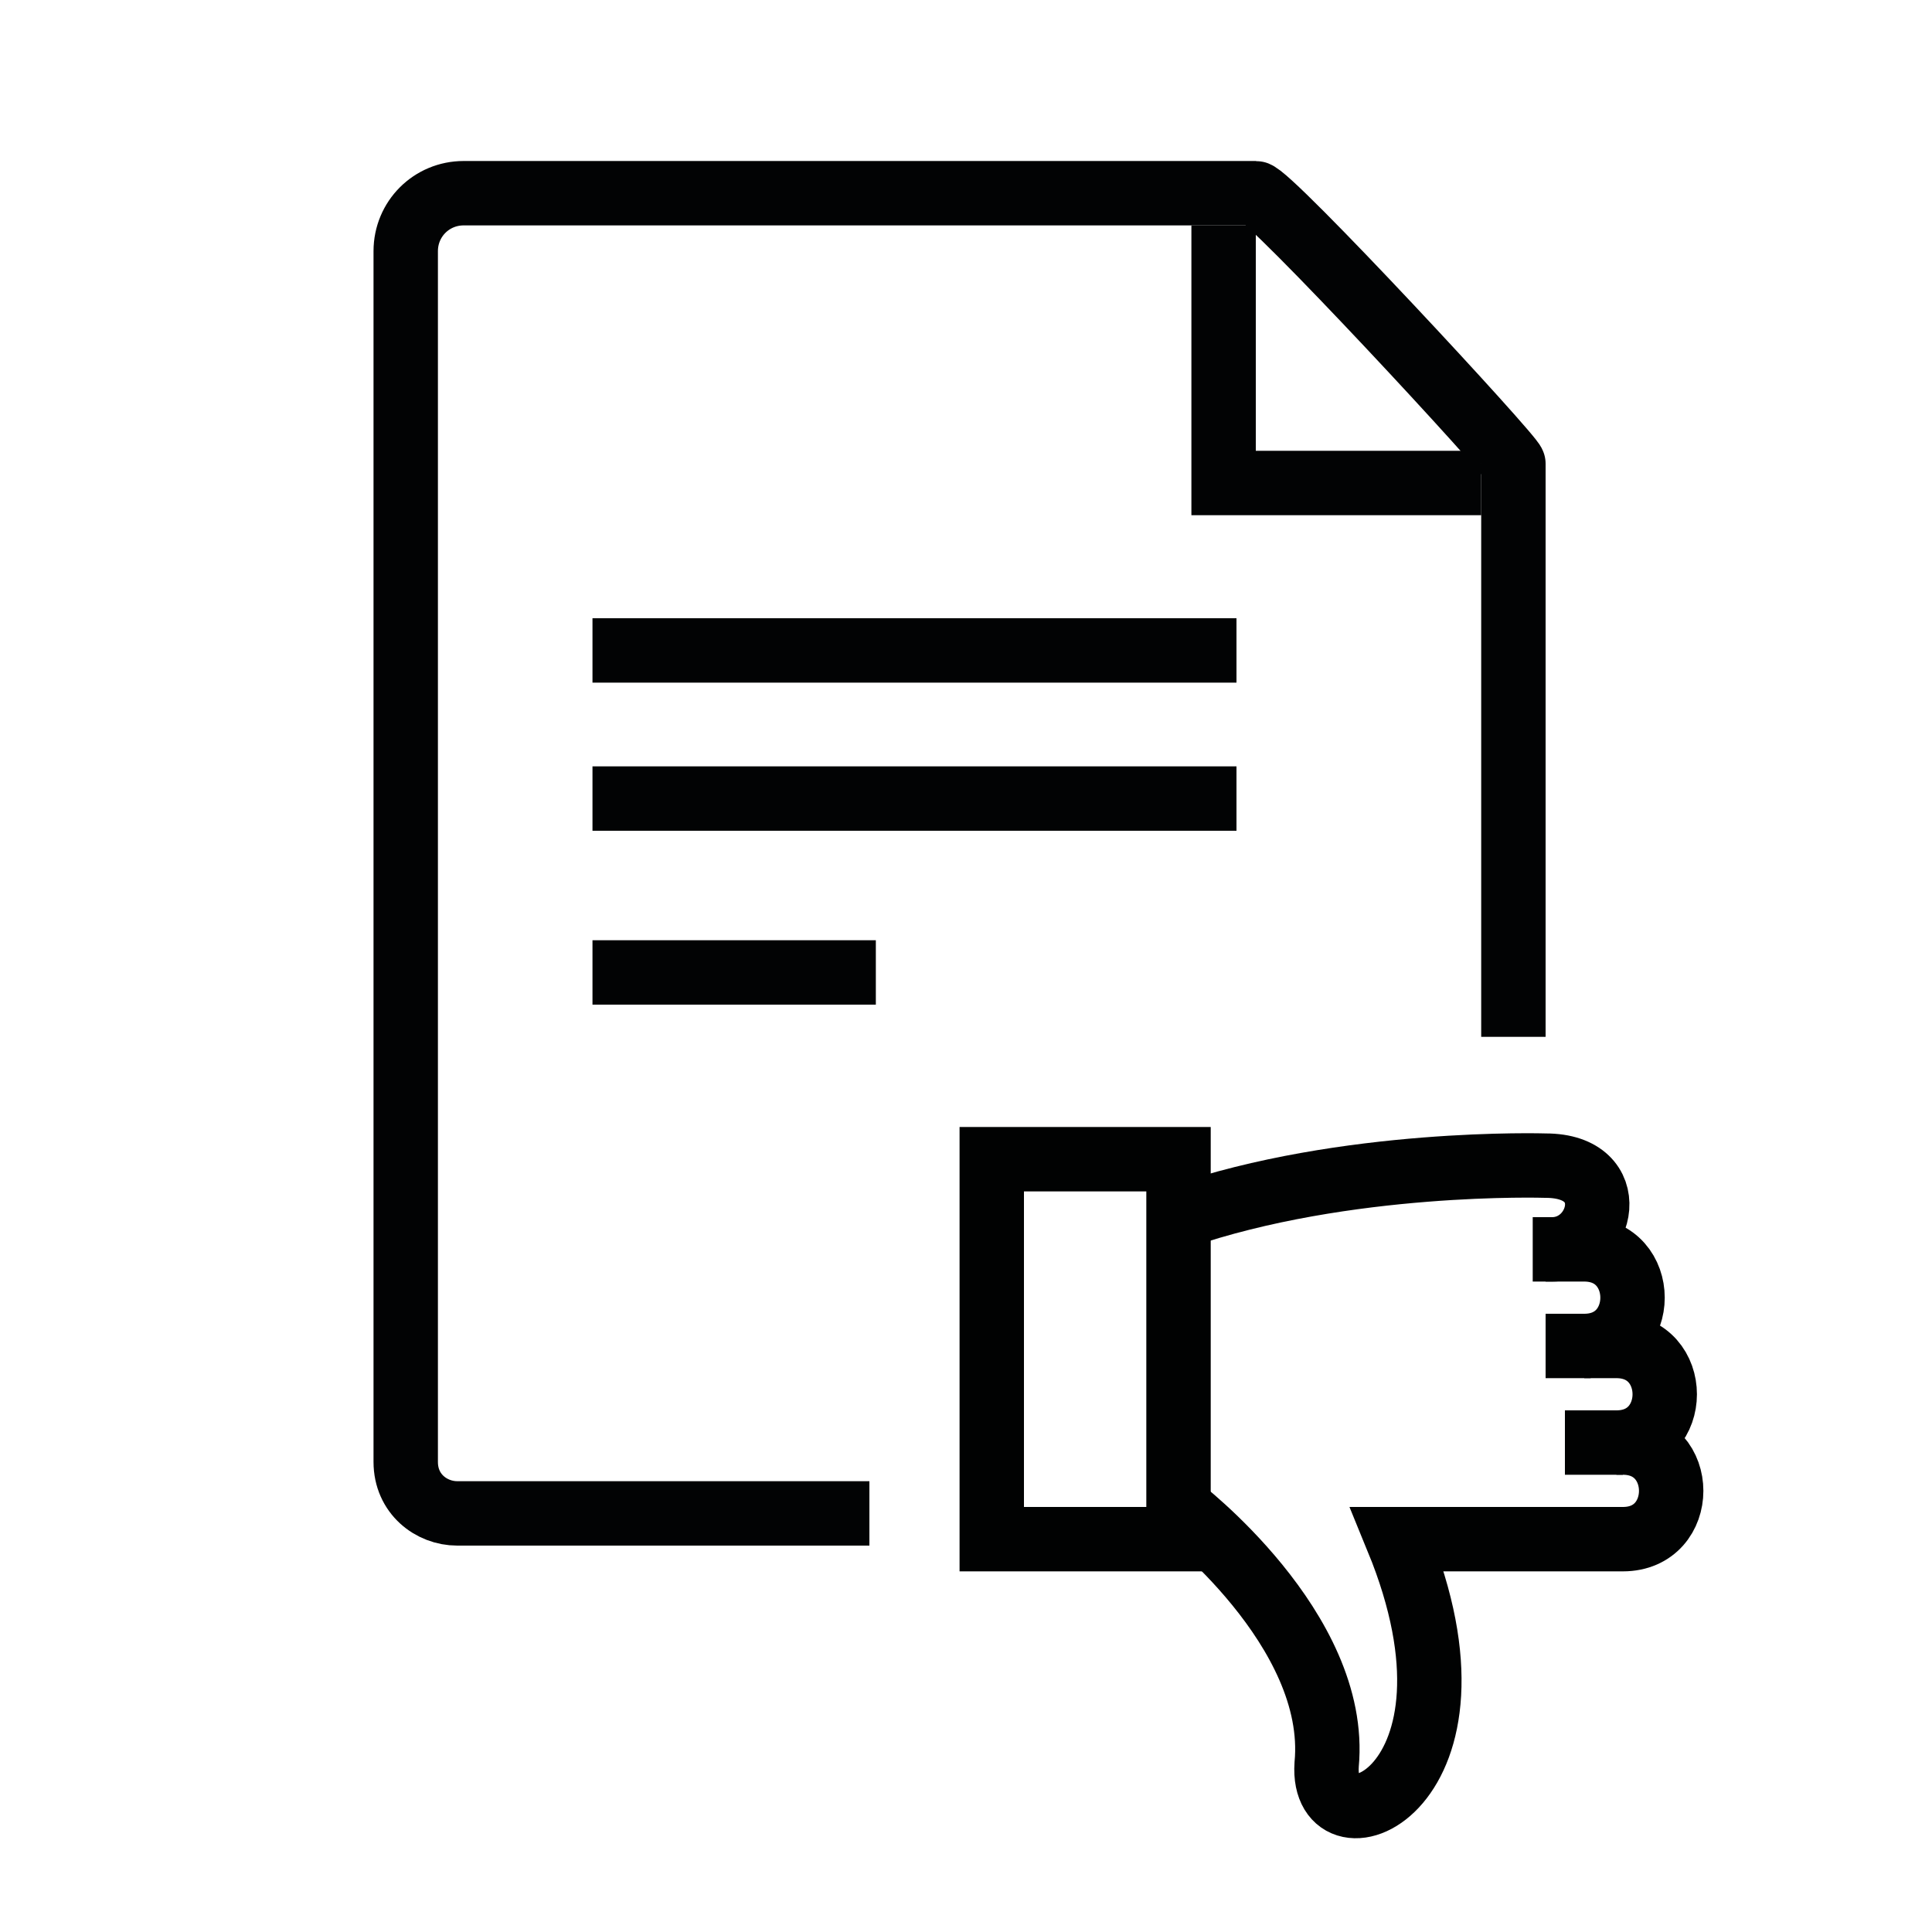
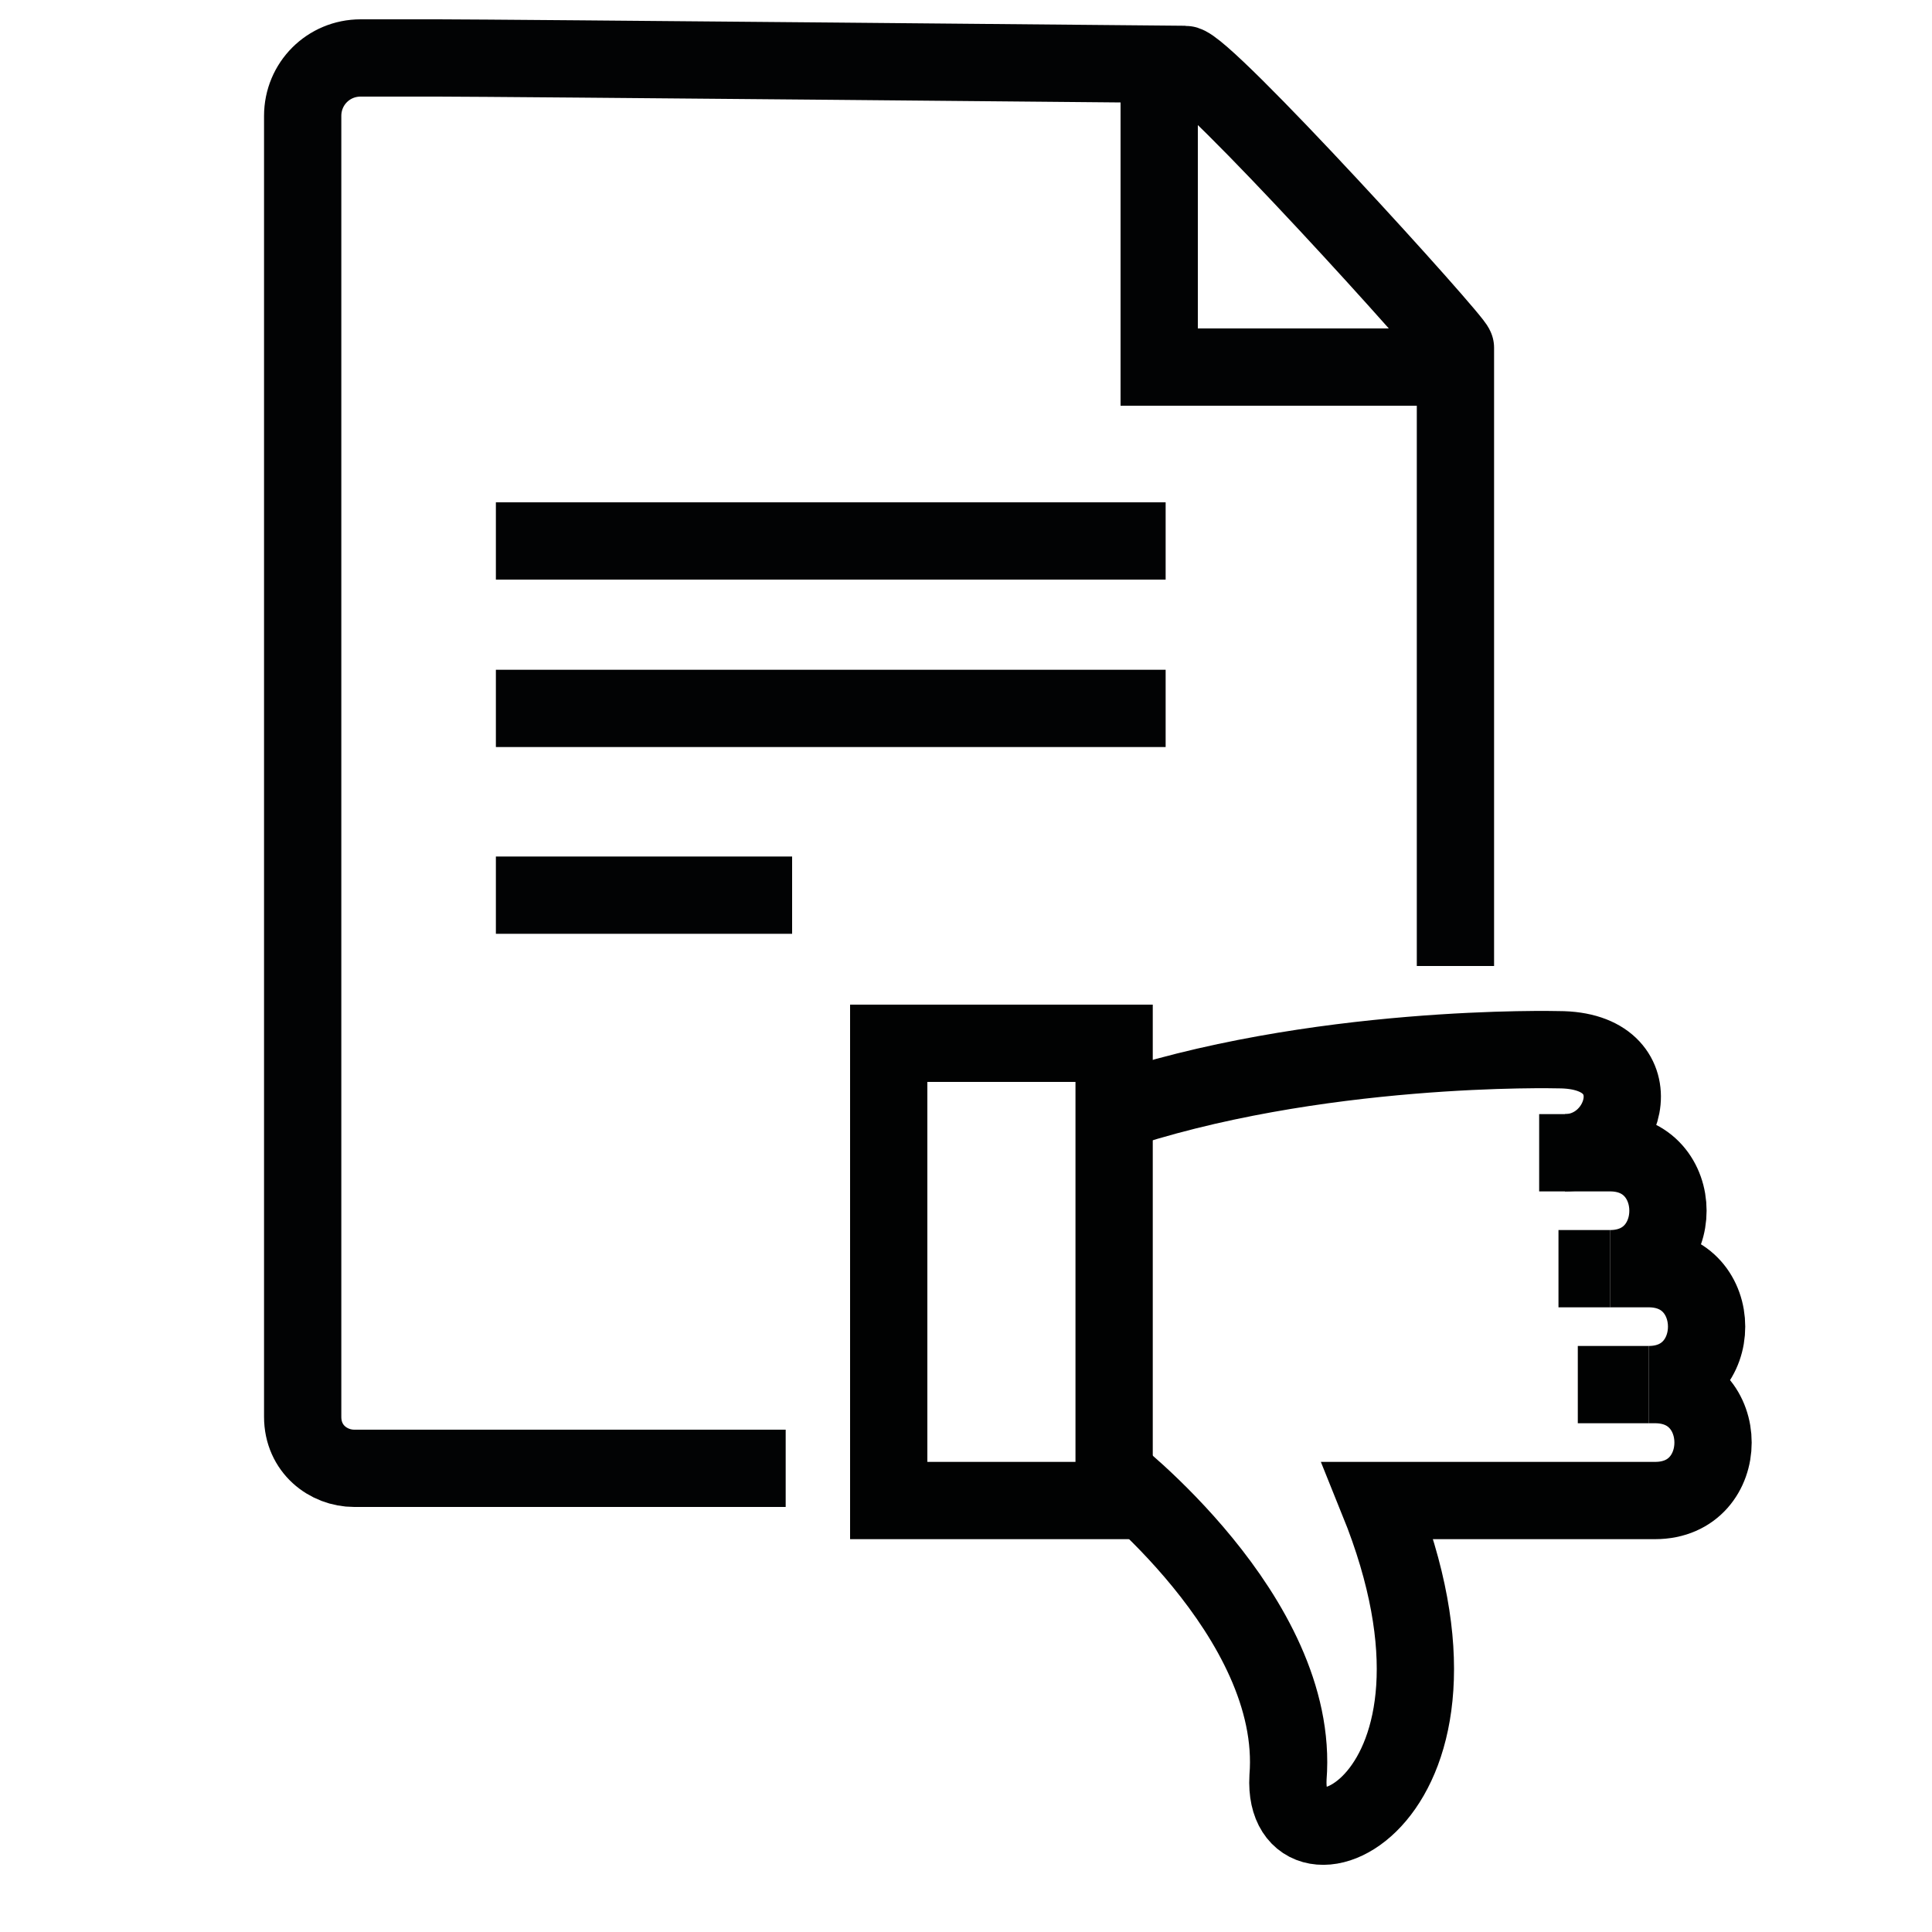
<svg xmlns="http://www.w3.org/2000/svg" version="1.1" id="Camada_1" x="0px" y="0px" viewBox="0 0 30 30" style="enable-background:new 0 0 30 30;" xml:space="preserve">
  <style type="text/css">
- 	.st0{fill:#010202;stroke:#010202;stroke-width:0.2;}
- 	.st1{fill:none;stroke:#010202;}
- 	.st2{fill:none;stroke:#020304;}
- 	.st3{fill:none;stroke:#010202;stroke-linecap:round;stroke-linejoin:round;}
- 	.st4{fill:none;stroke:#010202;stroke-width:0.5;}
- 	.st5{fill:none;stroke:#010202;stroke-linecap:round;}
- 	.st6{fill:none;stroke:#020304;stroke-linecap:round;}
- 	.st7{fill:#010202;}
+ 	.st0{fill:none;stroke:#020304;stroke-width:1.2;}
+ 	.st1{fill:none;stroke:#010202;stroke-width:1.2;}
+ 	.st2{fill:none;stroke:#020304;stroke-width:0.8;}
+ 	.st3{fill:none;stroke:#020304;}
+ 	.st4{fill:none;stroke:#020304;stroke-linecap:round;}
+ 	.st5{fill:none;stroke:#010202;stroke-width:1.2;stroke-linecap:round;}
</style>
-   <path class="st2" d="M9.2,12.4h10" />
-   <path class="st2" d="M9.2,10.1h10" />
-   <path class="st2" d="M9.2,15.1h4.4" />
-   <path class="st2" d="M19,3.5v4h4" />
-   <path class="st2" d="M23.5,16.1V9V7.2c0-0.1-3.8-4.2-4-4.2l-9.2,0c-0.2,0-1.7,0-2,0H7.2C6.7,3,6.3,3.4,6.3,3.9c0,1.1,0,3,0,3.1v15.7  c0,0.5,0.4,0.8,0.8,0.8h6.4" />
-   <path class="st1" d="M25.2,22.4h-0.9" />
-   <path class="st1" d="M24.7,20.9H24" />
-   <path class="st1" d="M18.3,18.9c2.6-0.9,5.7-0.8,5.7-0.8c1.2,0,0.9,1.3,0.1,1.3h-0.3" />
-   <path class="st1" d="M18.3,23.4c0,0,2.5,1.9,2.3,4c-0.1,1.5,2.7,0.4,1.1-3.5h3.5c1,0,1-1.5,0-1.5h-0.1c1,0,1-1.5,0-1.5h-0.5  c1,0,1-1.5,0-1.5l-0.6,0" />
-   <path class="st1" d="M18.3,18h-2.9v5.9h2.9V18z" />
+   <g>
+     <g>
+       <g>
+         <path class="st0" d="M7.7,11h10.4" />
+         <path class="st0" d="M7.7,8.4h10.4" />
+         <path class="st0" d="M7.7,13.9h4.6" />
+       </g>
+       <path class="st0" d="M18,1.4v4.3h4.2" />
+       <path class="st0" d="M22.6,15V7.3V5.4c0-0.1-3.9-4.4-4.2-4.4c0,0-10.7-0.1-11.6-0.1c-0.7,0-1.2,0-1.2,0c-0.5,0-0.9,0.4-0.9,0.9    c0,1.3,0,3.2,0,3.4V22c0,0.5,0.4,0.8,0.8,0.8h6.7" />
+     </g>
+   </g>
+   <g>
+     <path class="st1" d="M24.5,21.5h1.1" />
+     <path class="st1" d="M24.2,19.7H25" />
+     <path class="st1" d="M23.9,17.9h0.4c1,0,1.4-1.6-0.1-1.6c0,0-3.8-0.1-7,1" />
+     <path class="st1" d="M24.3,17.9l0.7,0c1.2,0,1.2,1.8,0,1.8h0.6c1.2,0,1.2,1.8,0,1.8h0.1c1.2,0,1.2,1.8,0,1.8h-4.3   c1.9,4.7-1.5,6.1-1.4,4.3c0.2-2.5-2.8-4.8-2.8-4.8" />
+     <path class="st1" d="M17.3,16.2h-3.5v7.1h3.5V16.2z" />
+   </g>
</svg>
